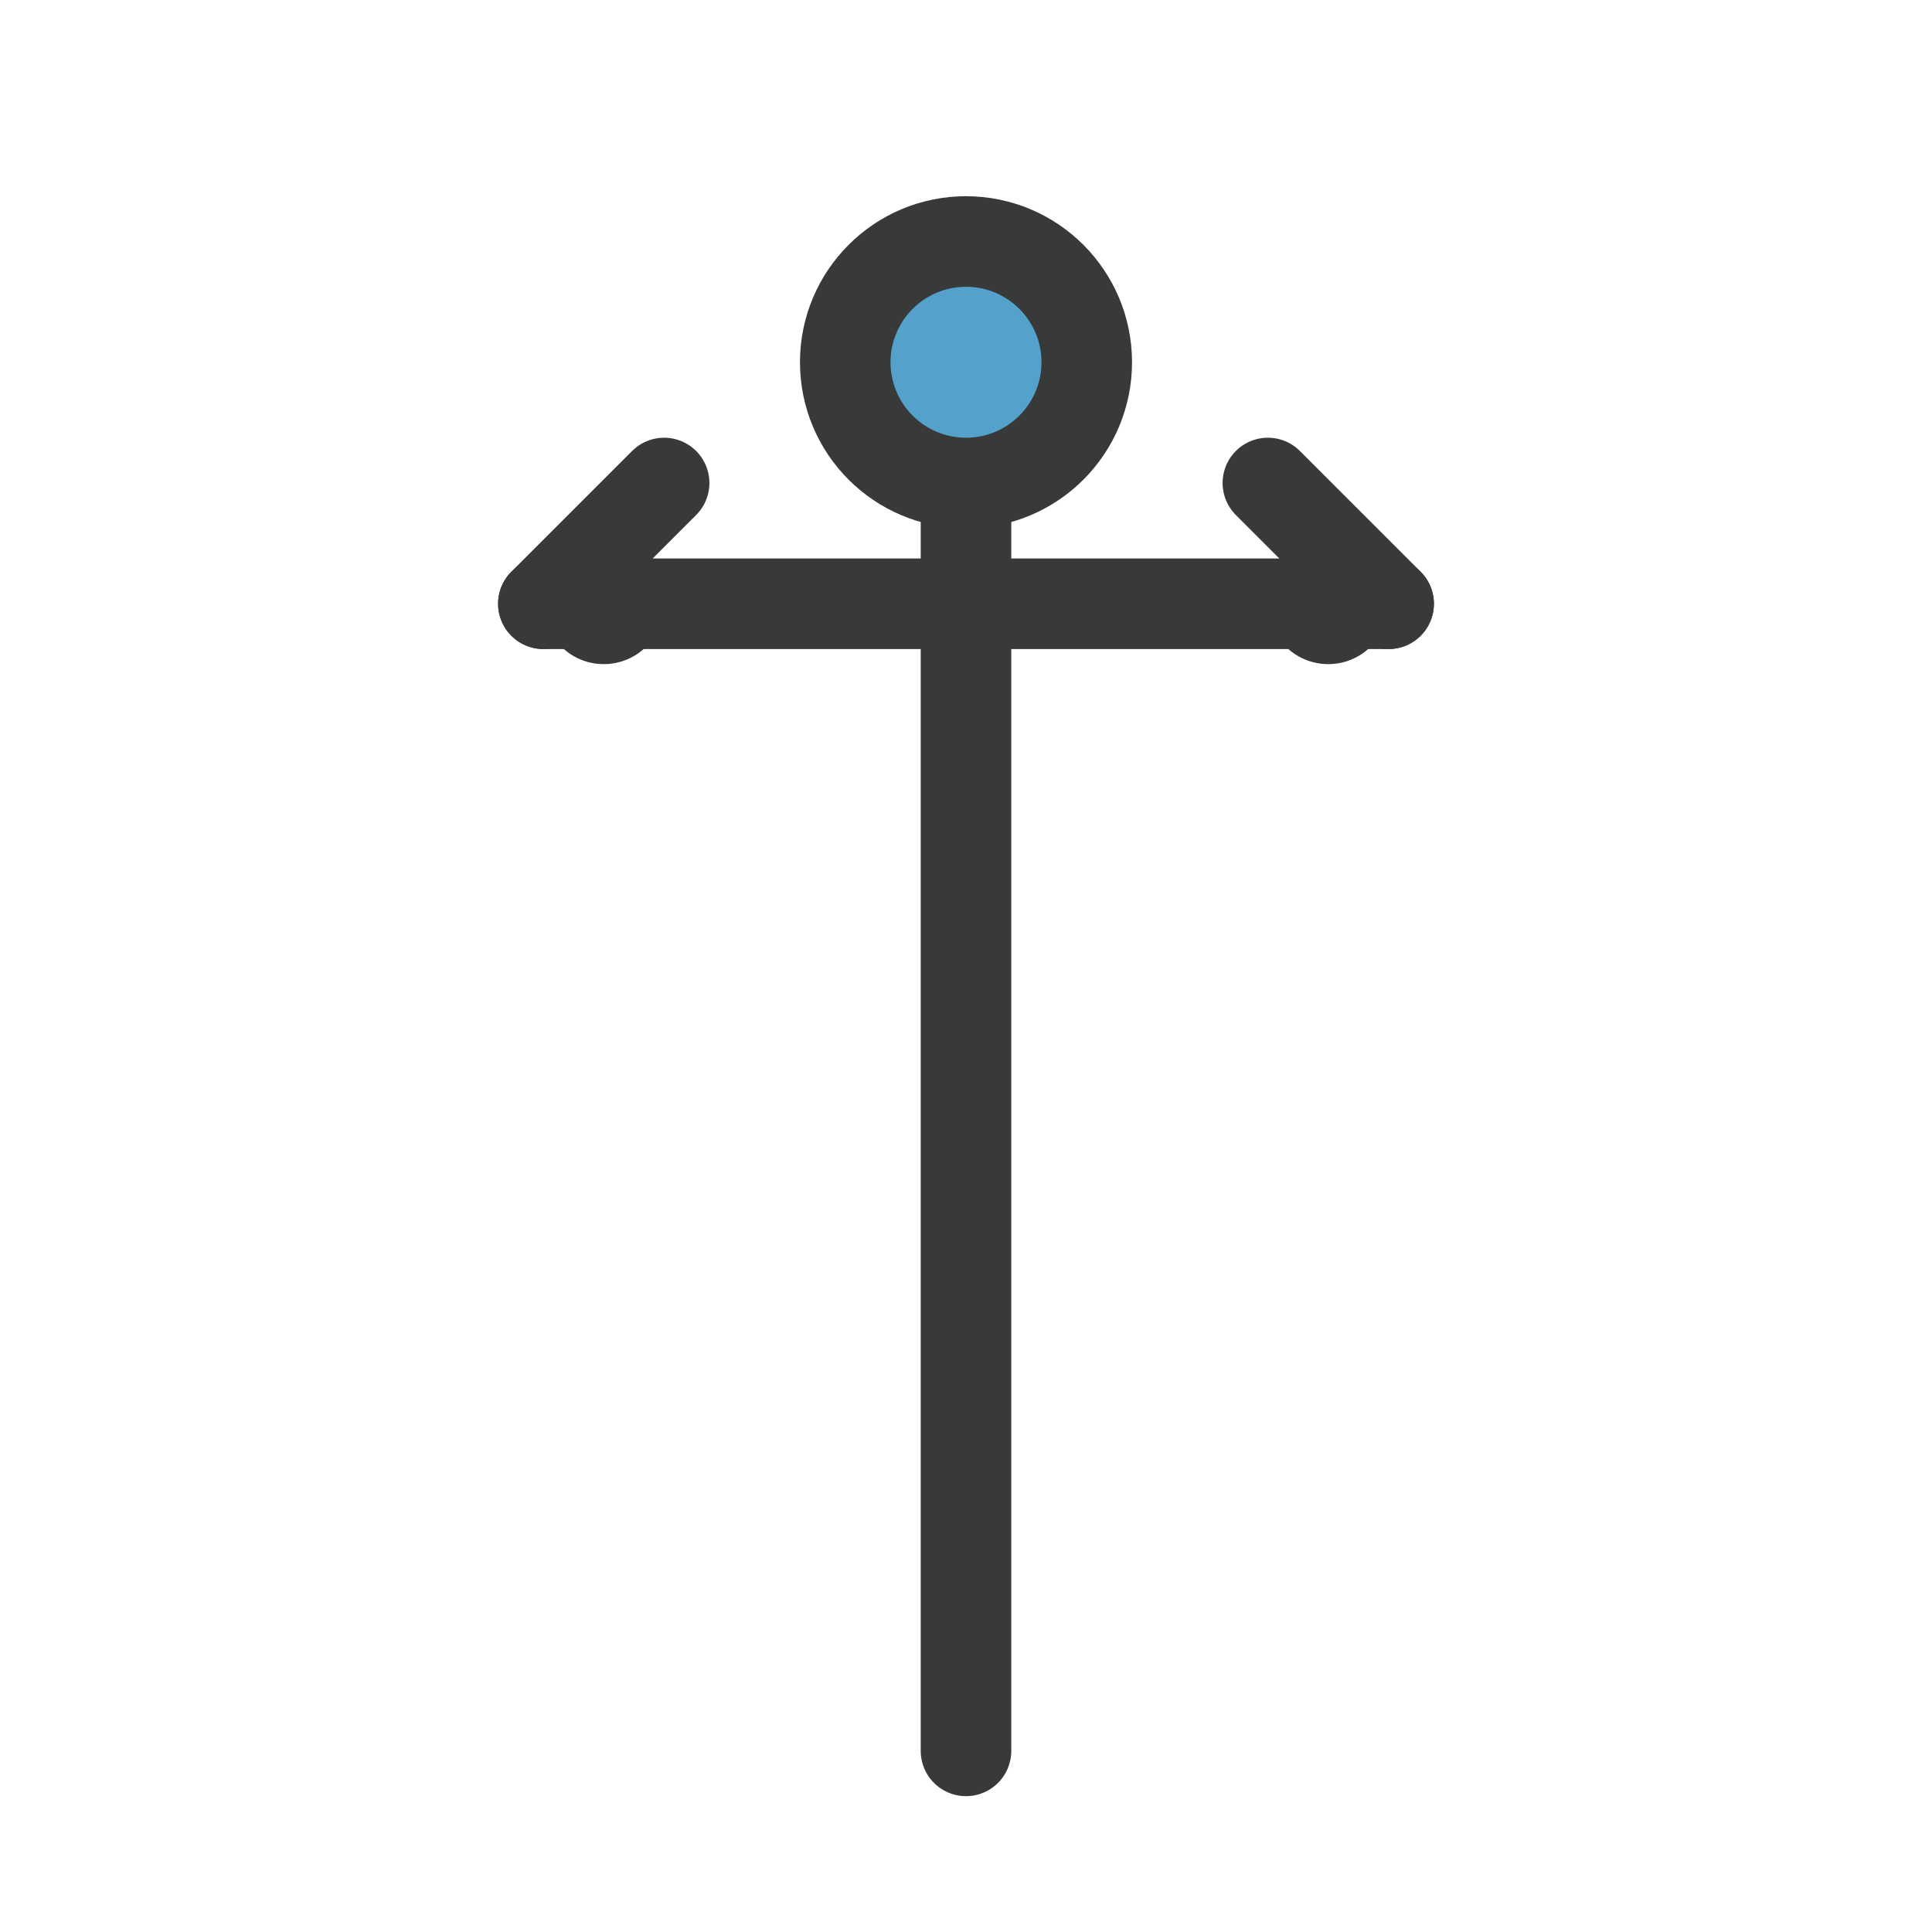
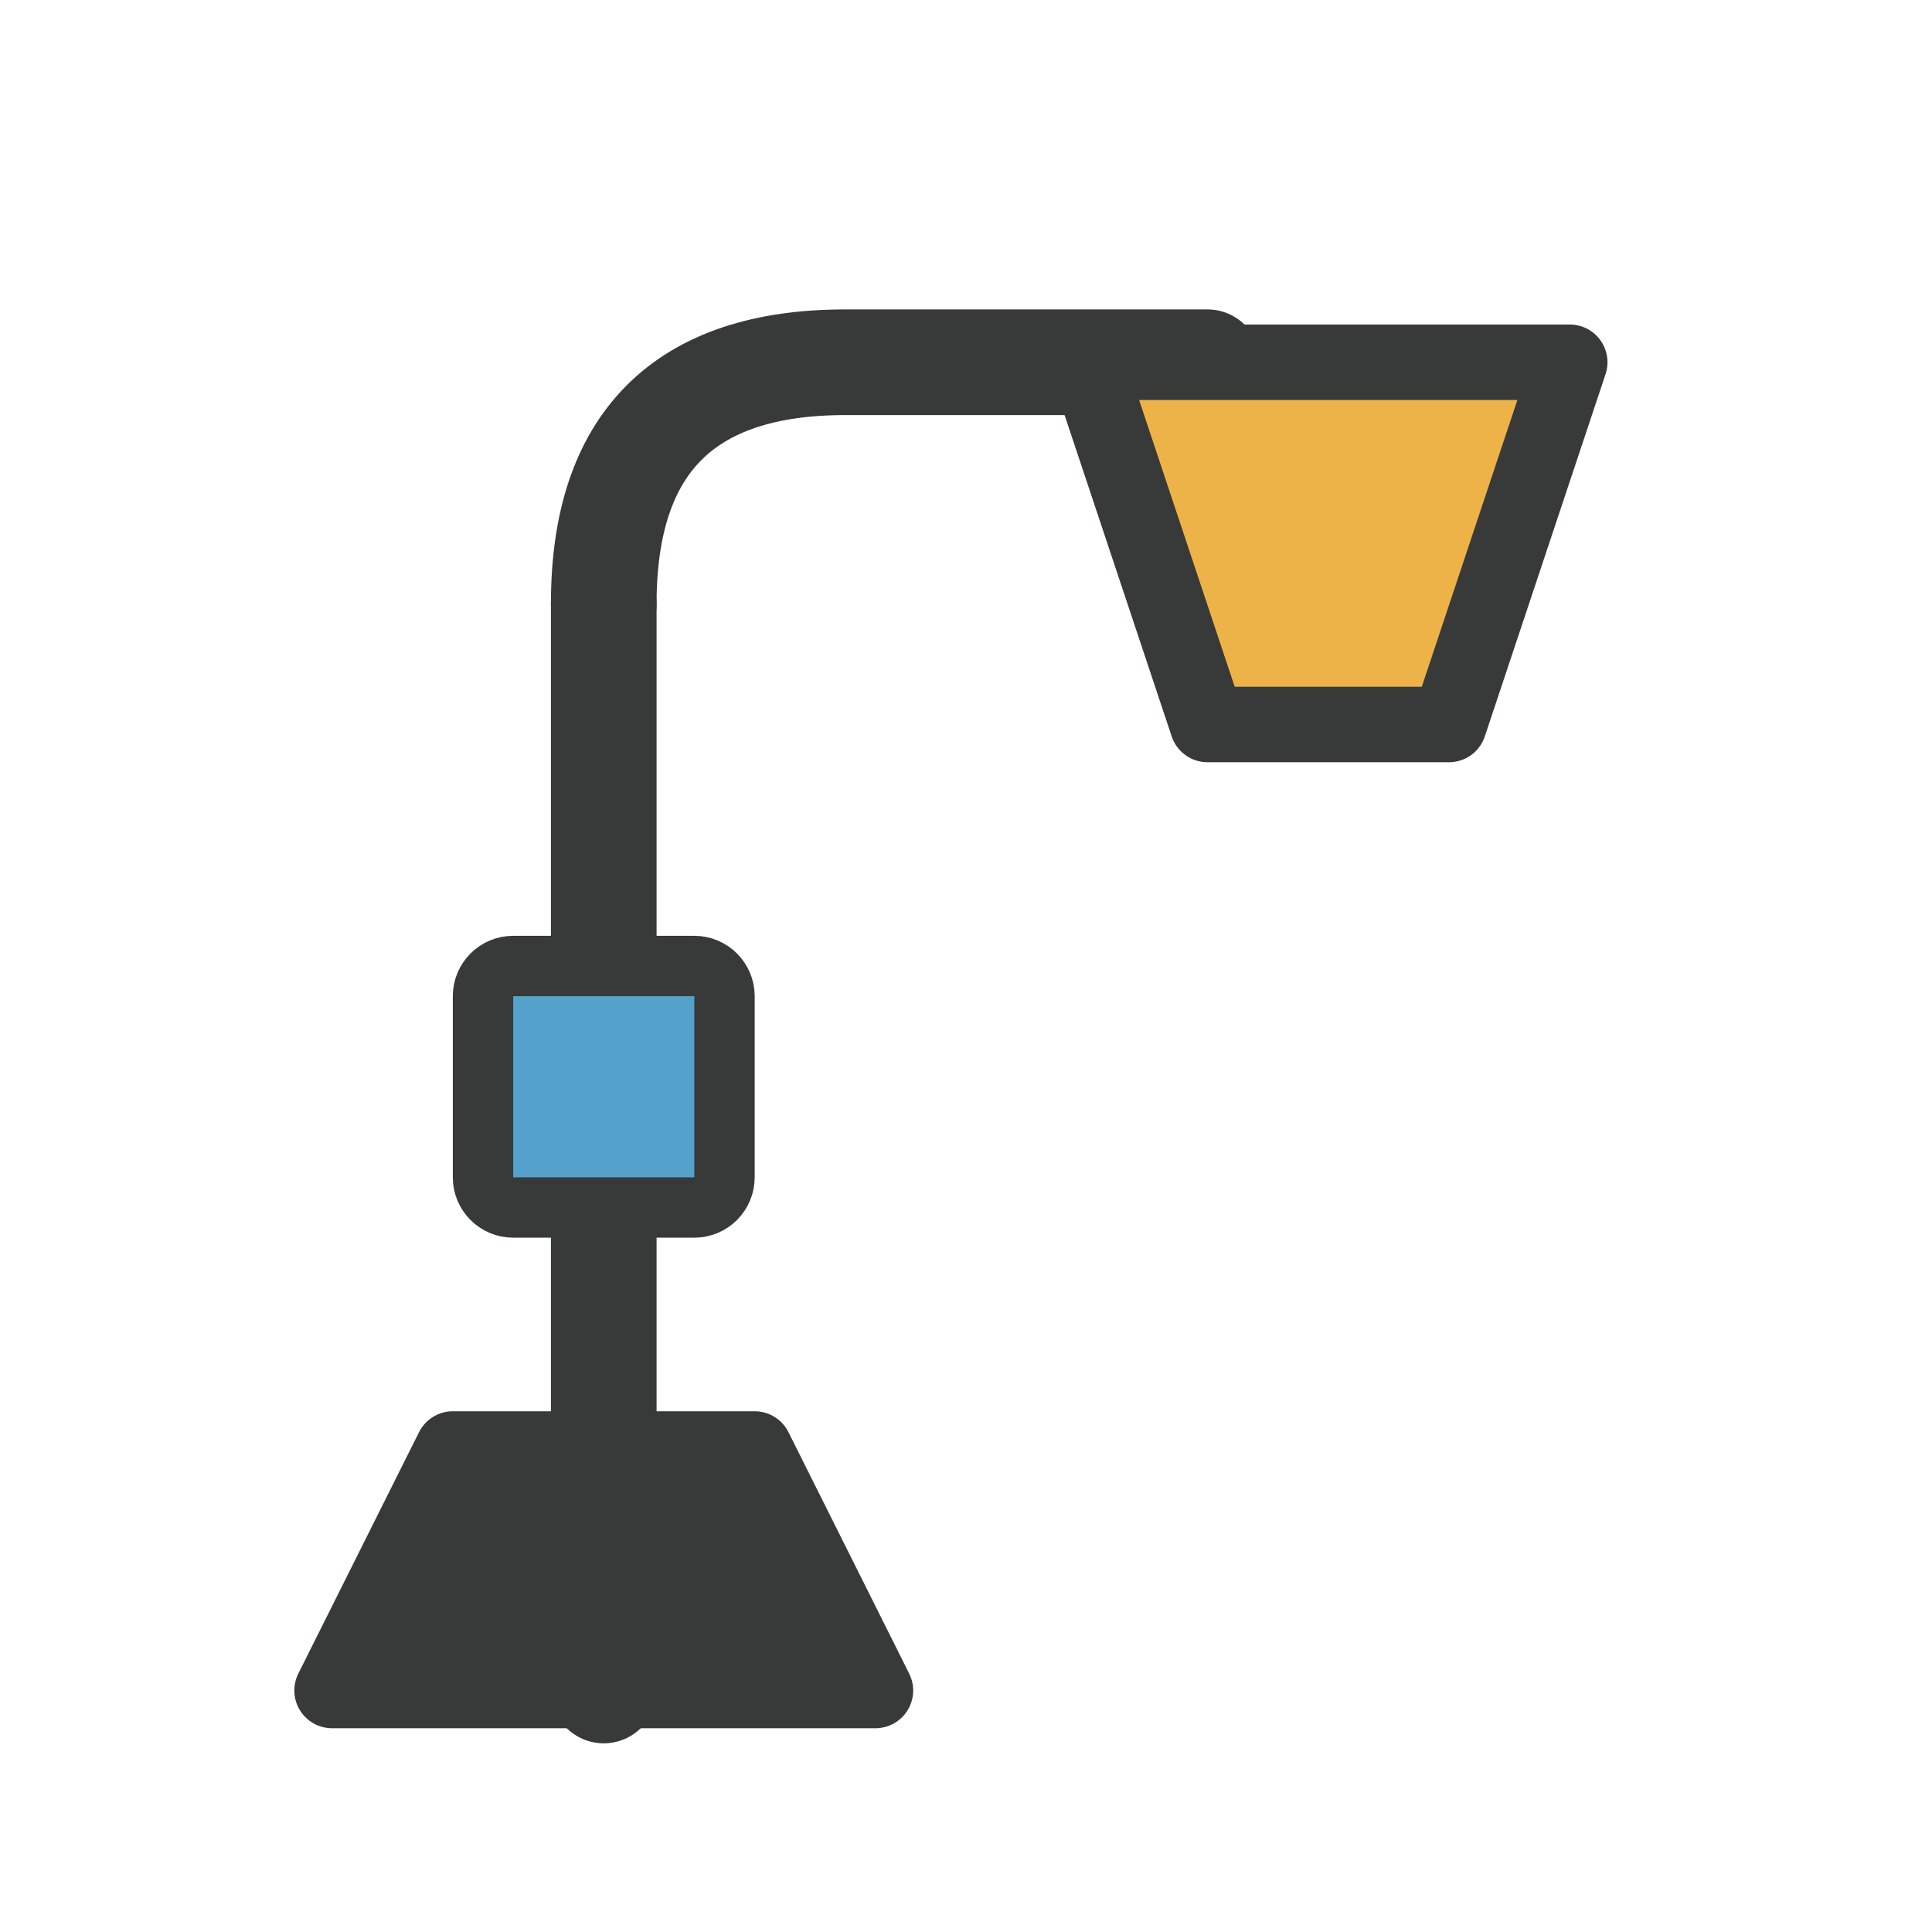
<svg xmlns="http://www.w3.org/2000/svg" viewBox="0 0 64 64" role="img" aria-label="Poles">
-   <line x1="32" y1="8" x2="32" y2="58" stroke="#383939" stroke-width="3" stroke-linecap="round" />
-   <line x1="18" y1="20" x2="46" y2="20" stroke="#383939" stroke-width="3" stroke-linecap="round" />
-   <line x1="18" y1="20" x2="22" y2="16" stroke="#383939" stroke-width="3" stroke-linecap="round" />
-   <line x1="46" y1="20" x2="42" y2="16" stroke="#383939" stroke-width="3" stroke-linecap="round" />
-   <circle cx="32" cy="12" r="4" fill="#54A2CC" stroke="#383939" stroke-width="3" />
-   <circle cx="20" cy="20" r="2" fill="#383939" />
-   <circle cx="44" cy="20" r="2" fill="#383939" />
+   <line x1="20" y1="56" x2="20" y2="20" stroke="#383939" stroke-width="3.5" stroke-linecap="round" />
+   <path d="M20 20 Q 20 12, 28 12 L 40 12" fill="none" stroke="#383939" stroke-width="3.5" stroke-linecap="round" stroke-linejoin="round" />
+   <path d="M36 12 L 52 12 L 48 24 L 40 24 Z" fill="#EEB348" stroke="#383939" stroke-width="2.5" stroke-linejoin="round" />
+   <path d="M11 56 L 29 56 L 25 48 L 15 48 Z" fill="#383939" stroke="#383939" stroke-width="2.5" stroke-linejoin="round" />
+   <rect x="16" y="32" width="8" height="8" rx="1" fill="#54A2CC" stroke="#383939" stroke-width="2" />
</svg>
